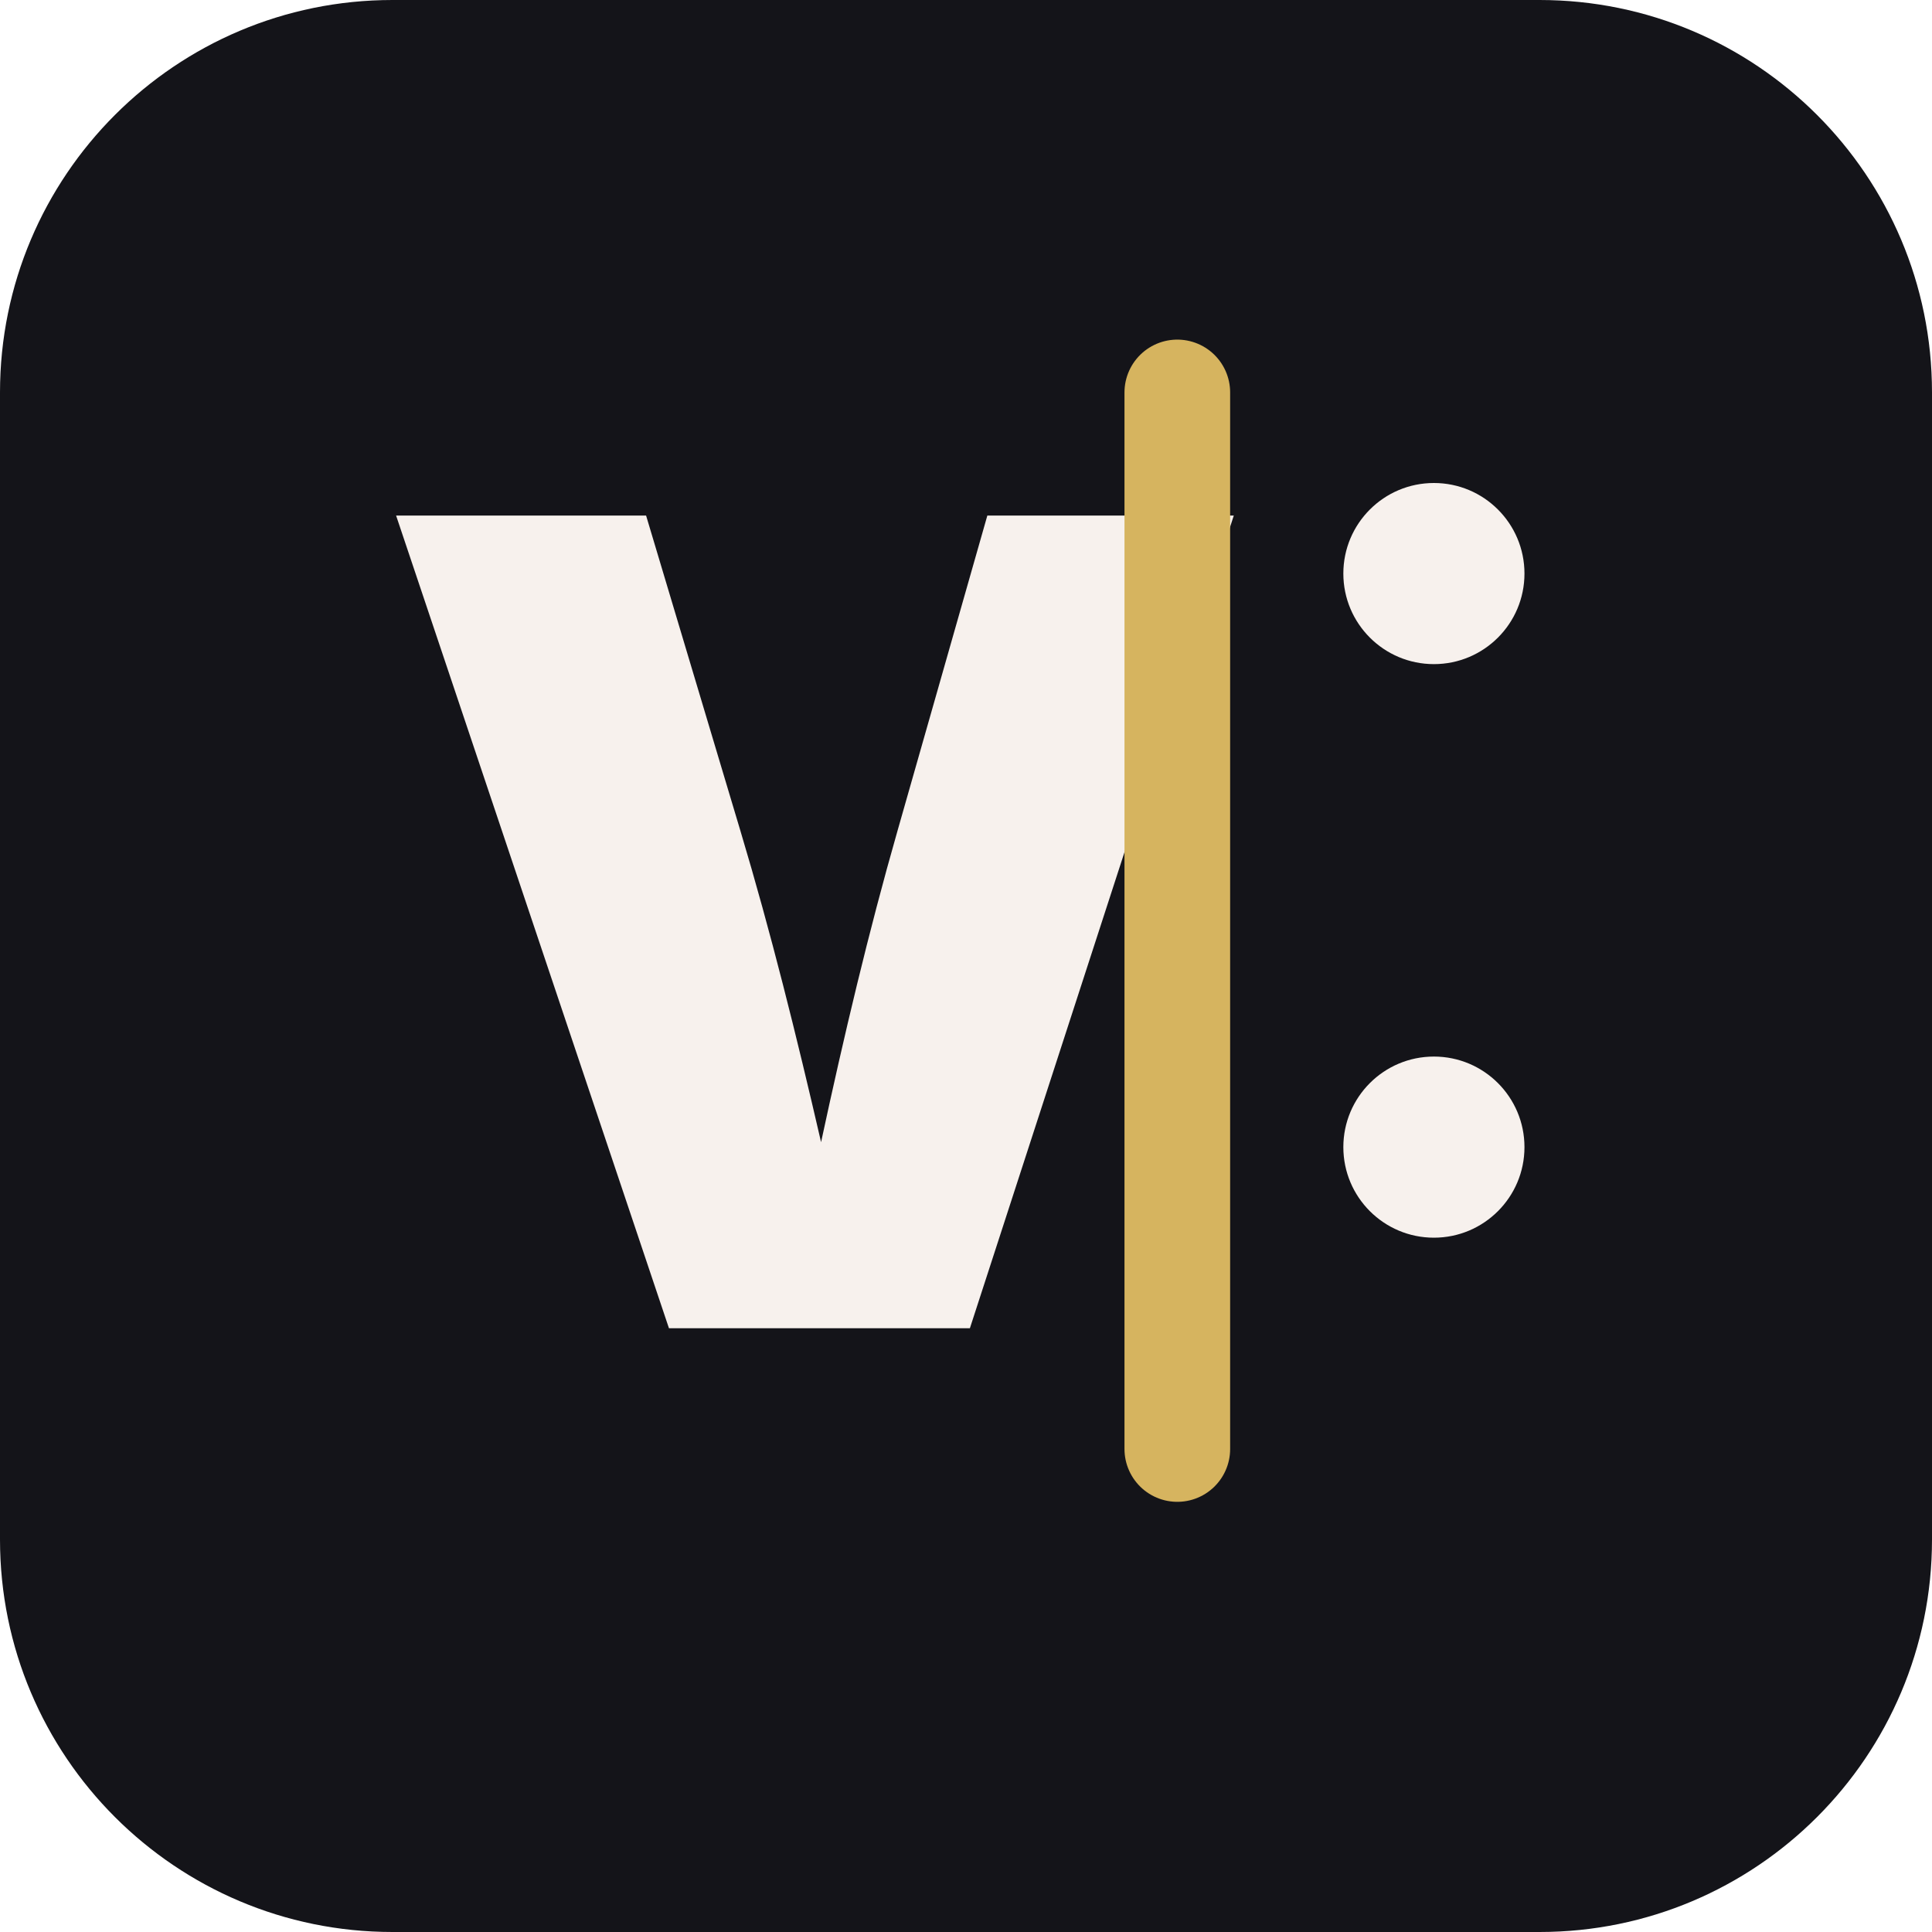
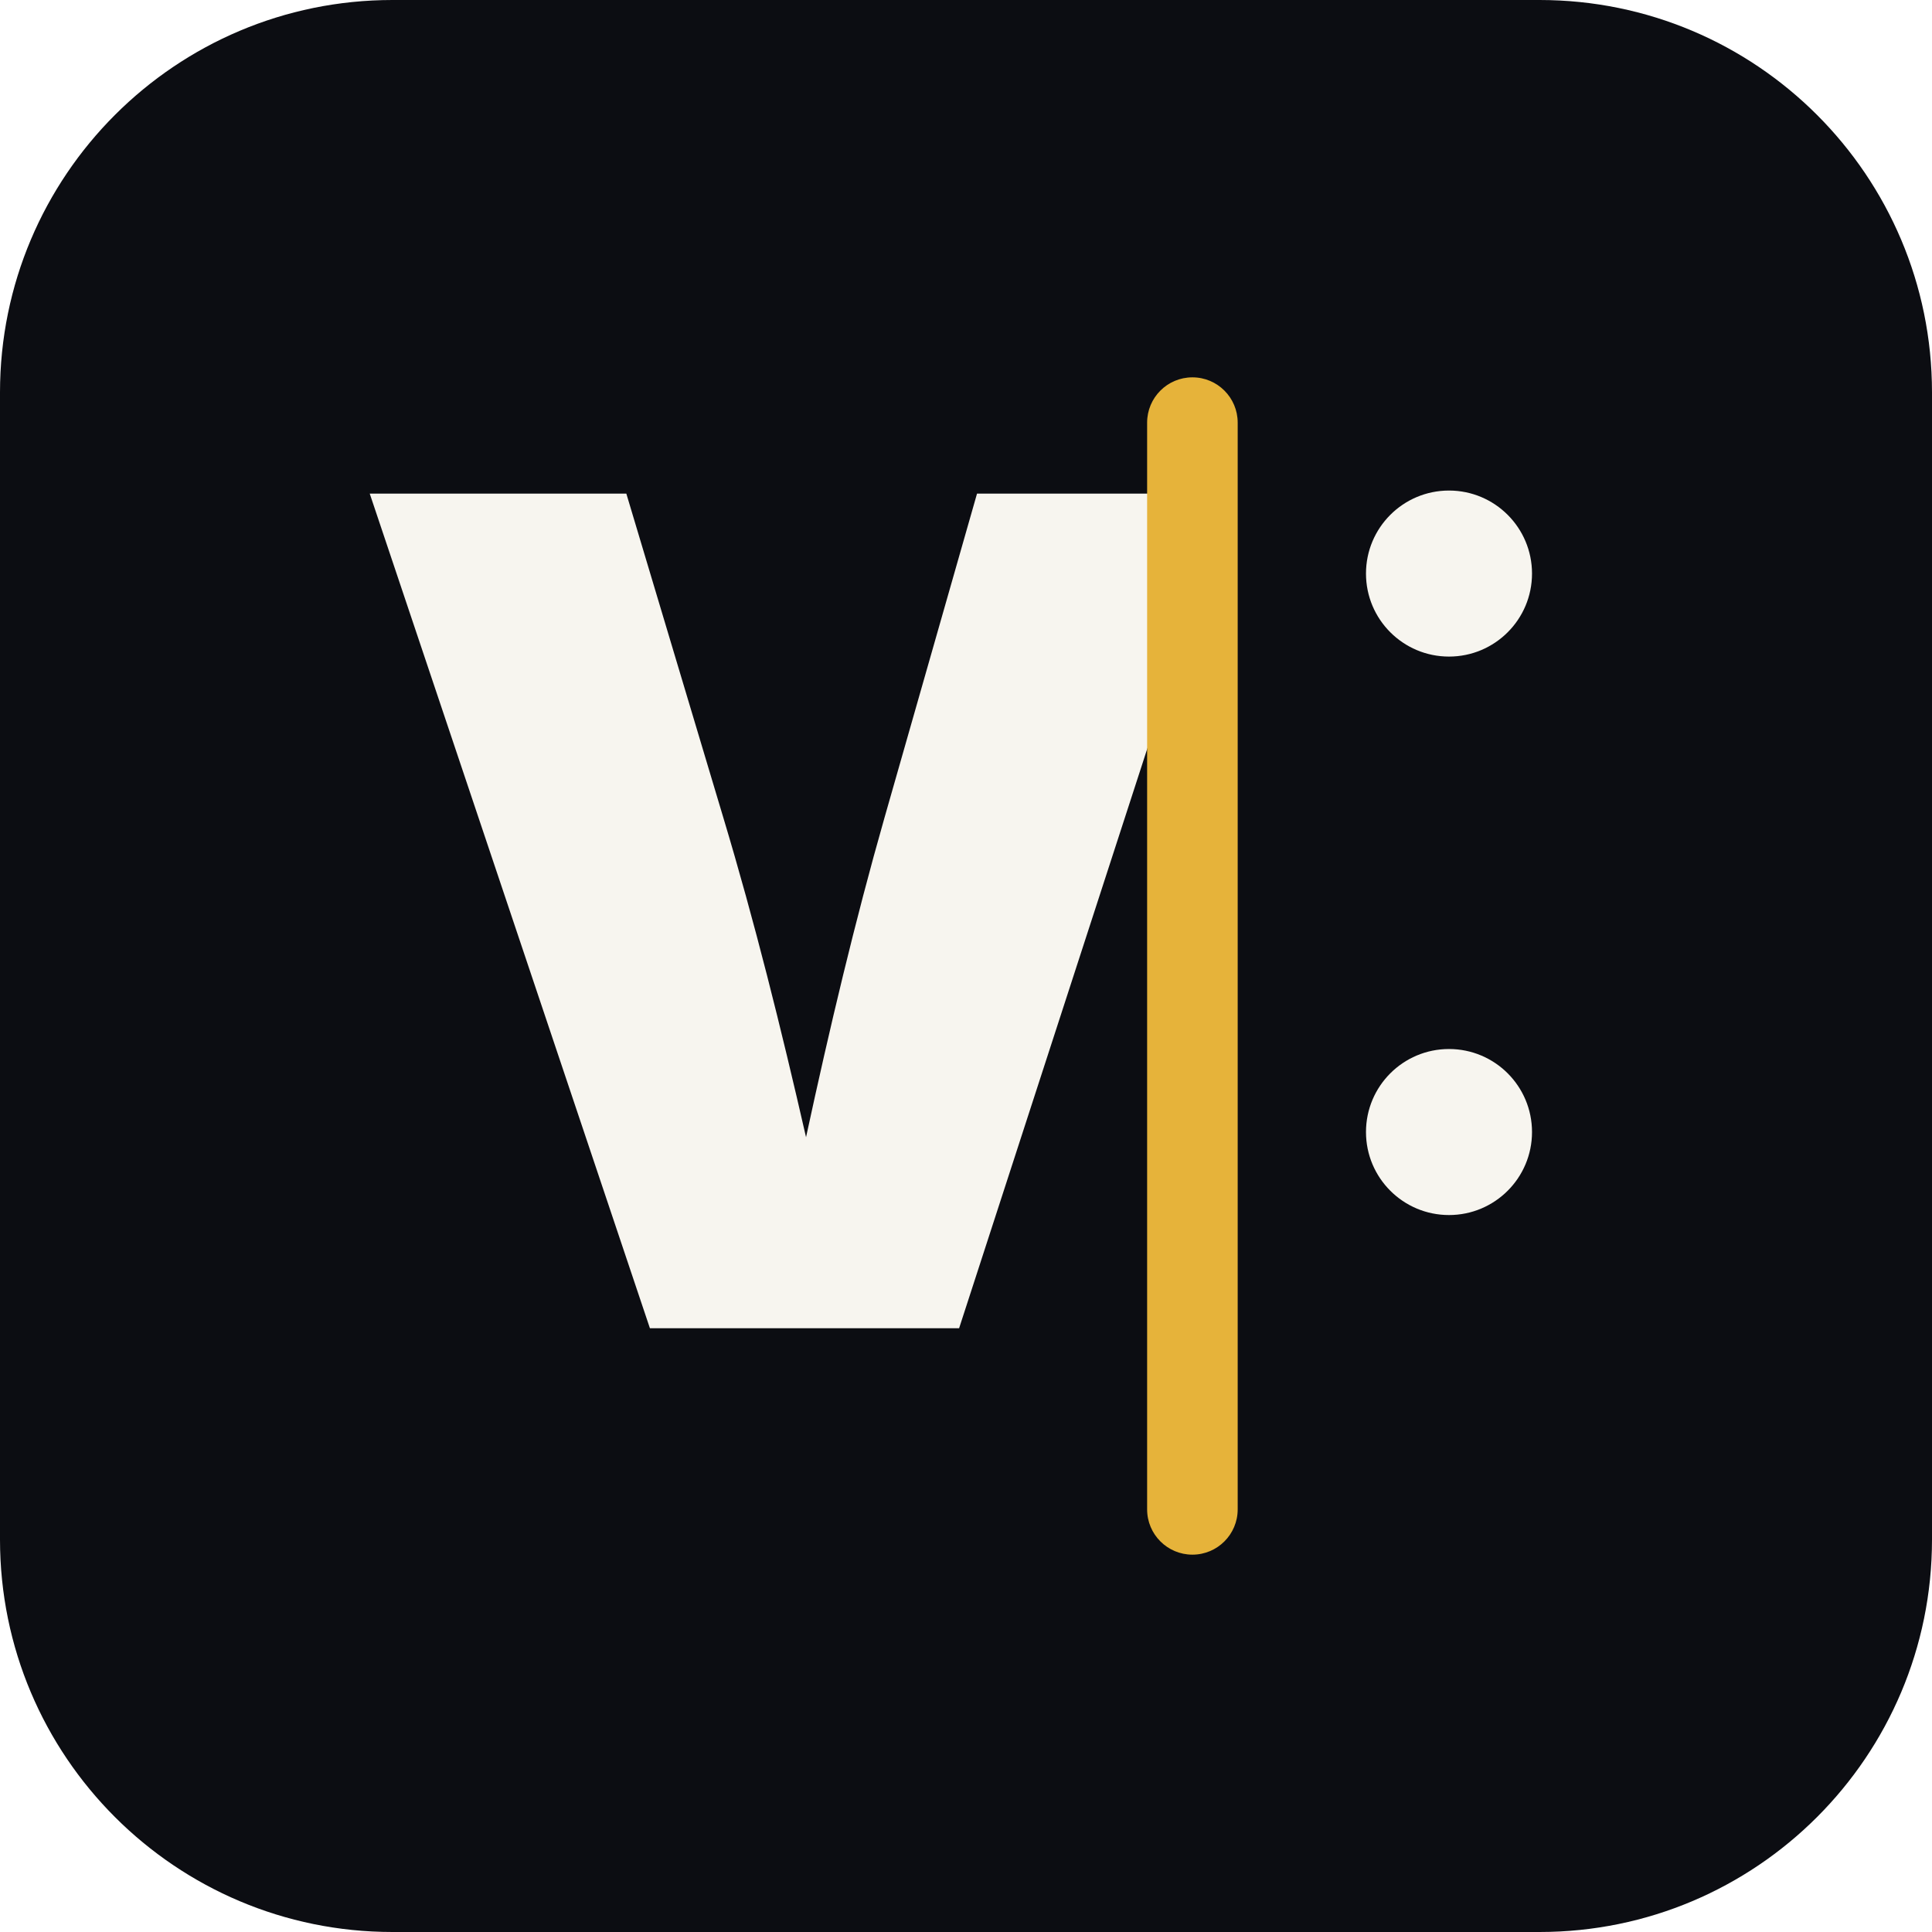
<svg xmlns="http://www.w3.org/2000/svg" viewBox="0 0 128 128" role="img" aria-label="Violin icon">
-   <rect width="128" height="128" rx="26" fill="#141419" />
+   <rect width="128" height="128" rx="26" fill="#0c0d12" />
  <style>
-     .m { font-family: Inter, Arial, Helvetica, sans-serif; font-weight: 900; fill: #f7f1ed; }
-     .a { font-family: Inter, Arial, Helvetica, sans-serif; font-weight: 900; fill: #e4aeb9; }
+     .w { font-family: Inter, Arial, Helvetica, sans-serif; font-weight: 950; fill: #f7f5ef; }
+     .r { font-family: Inter, Arial, Helvetica, sans-serif; font-weight: 950; fill: #d76d86; }
  </style>
-   <text x="54" y="88" text-anchor="middle" font-size="74" class="m">V</text>
-   <path d="M78 26 78 96" stroke="#d6b45f" stroke-width="7" stroke-linecap="round" />
-   <circle cx="95" cy="38" r="6" fill="#f7f1ed" />
-   <circle cx="95" cy="76" r="6" fill="#f7f1ed" />
+   <text x="53" y="88" text-anchor="middle" font-size="76" class="w">V</text>
+   <rect x="76" y="25" width="6" height="78" rx="3" fill="#e6b33a" />
+   <circle cx="96" cy="38" r="5.5" fill="#f7f5ef" />
+   <circle cx="96" cy="75" r="5.5" fill="#f7f5ef" />
</svg>
